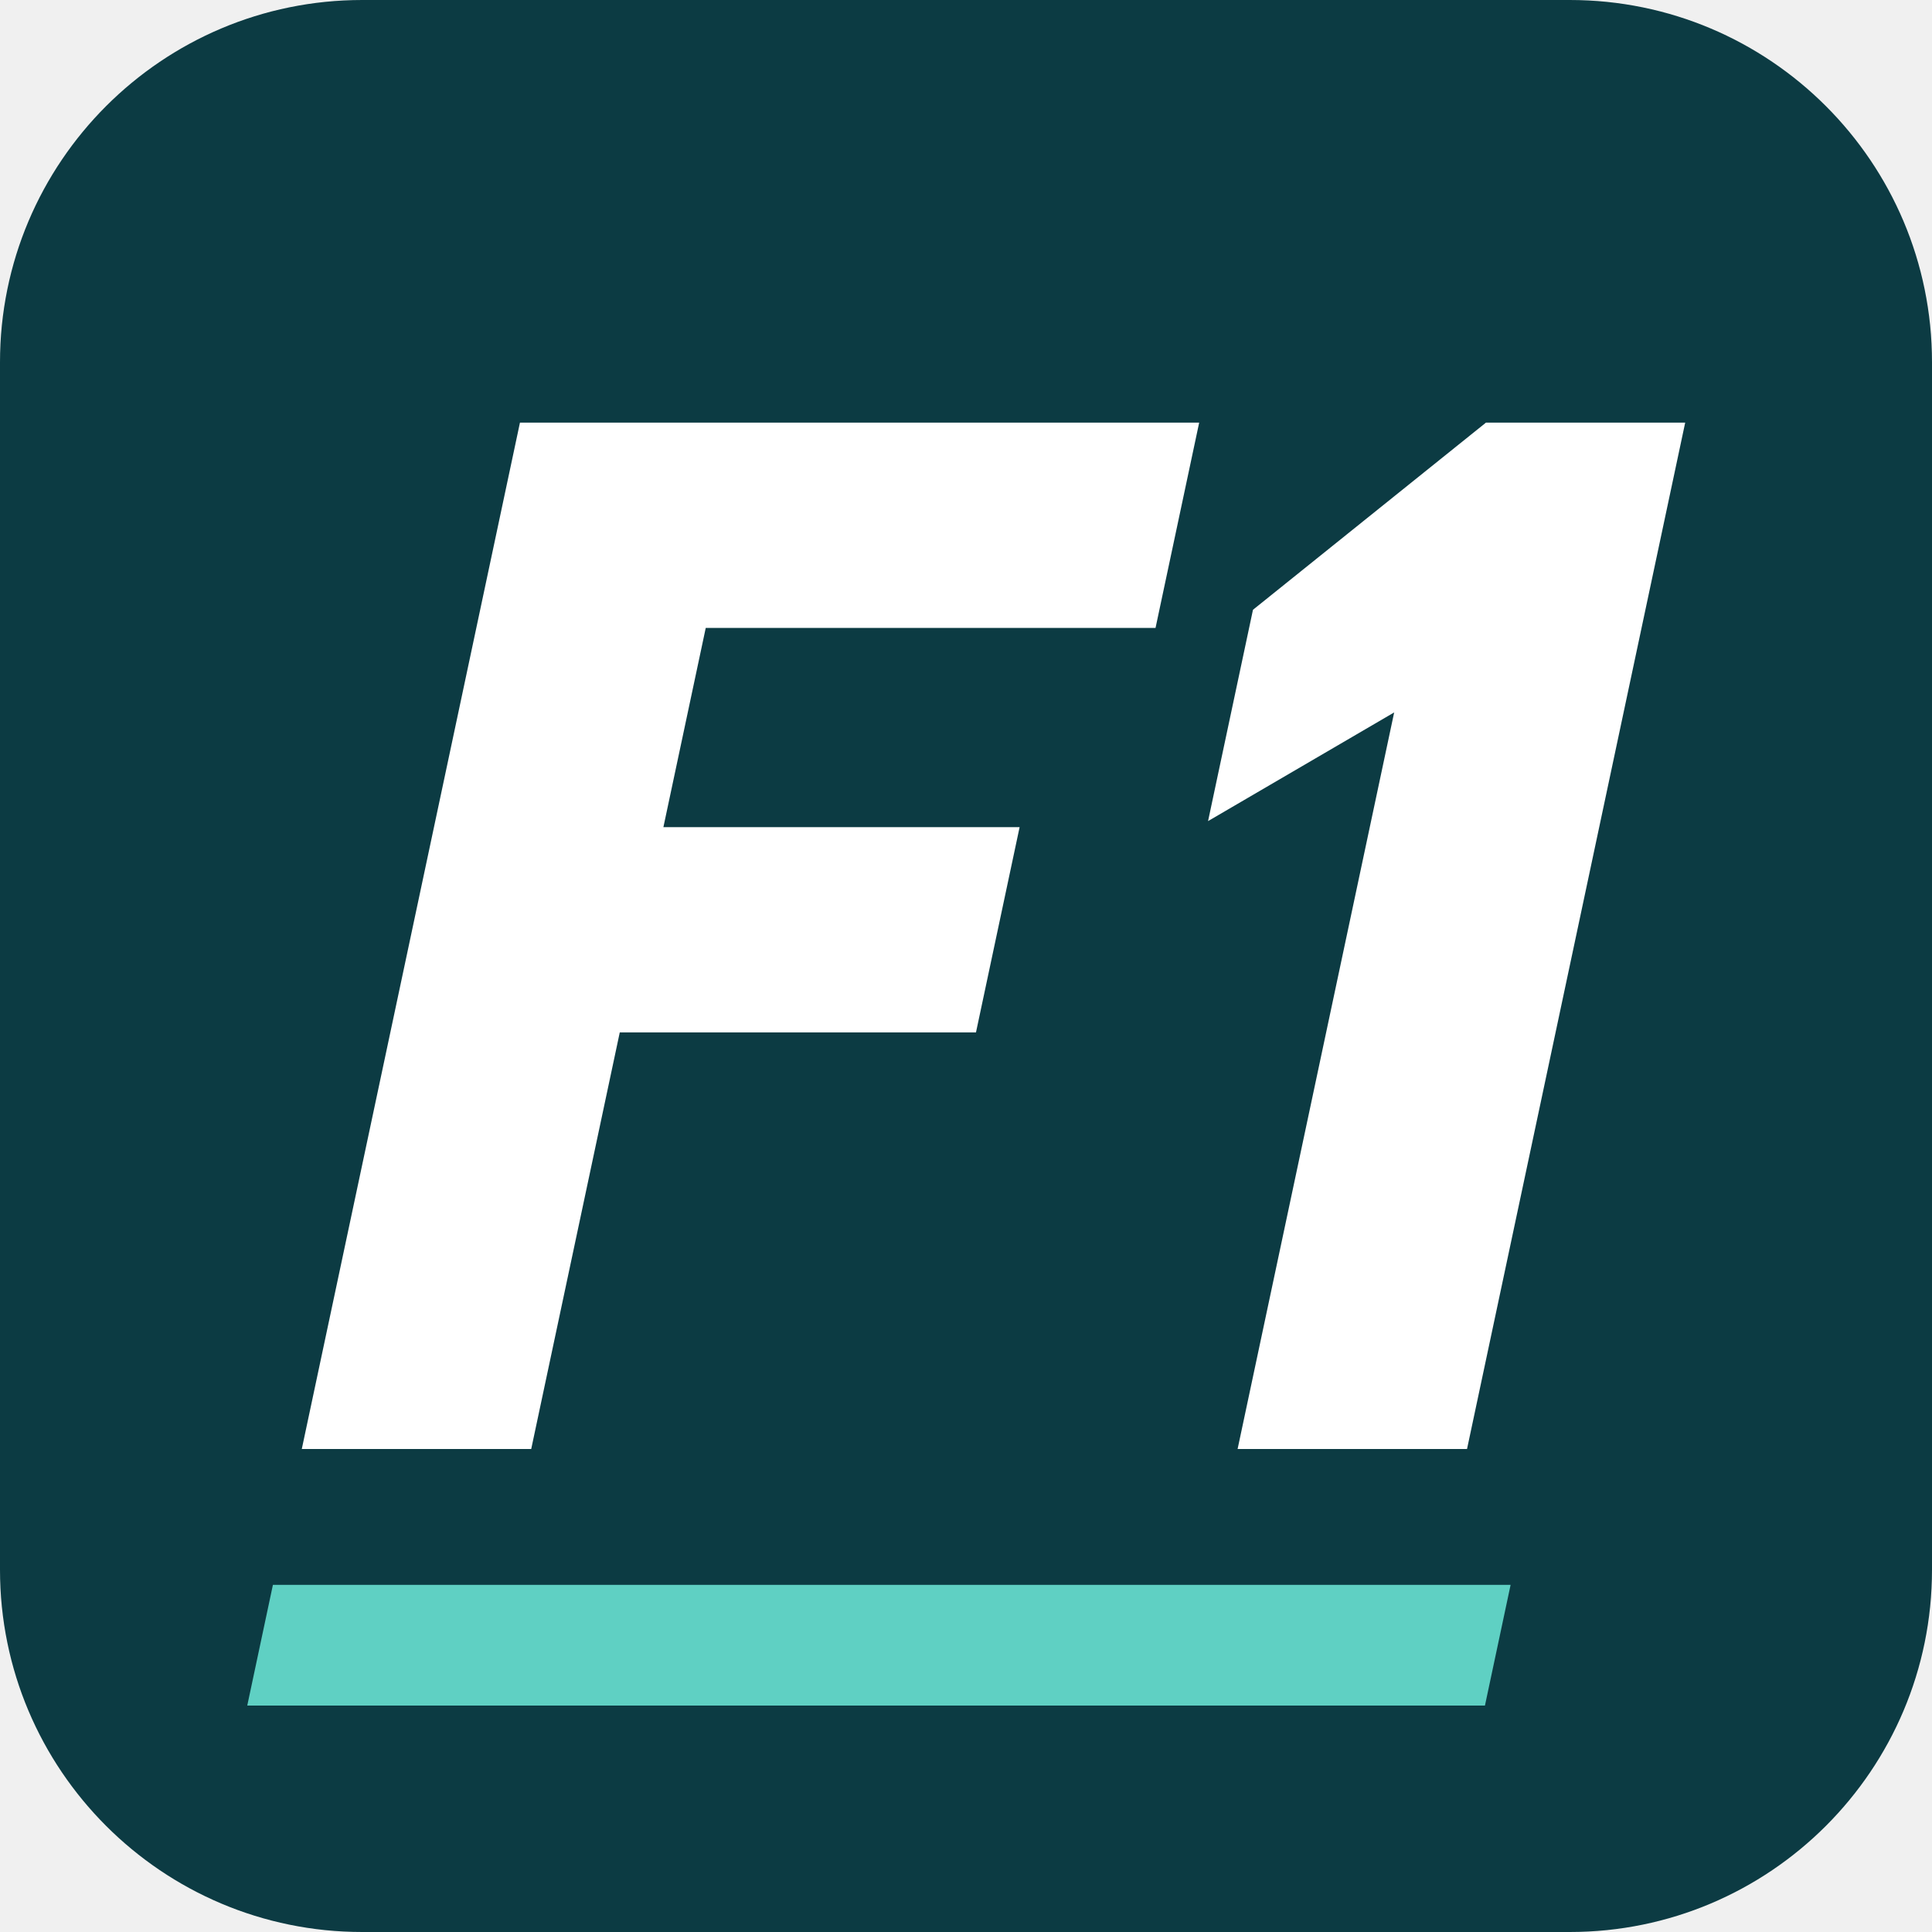
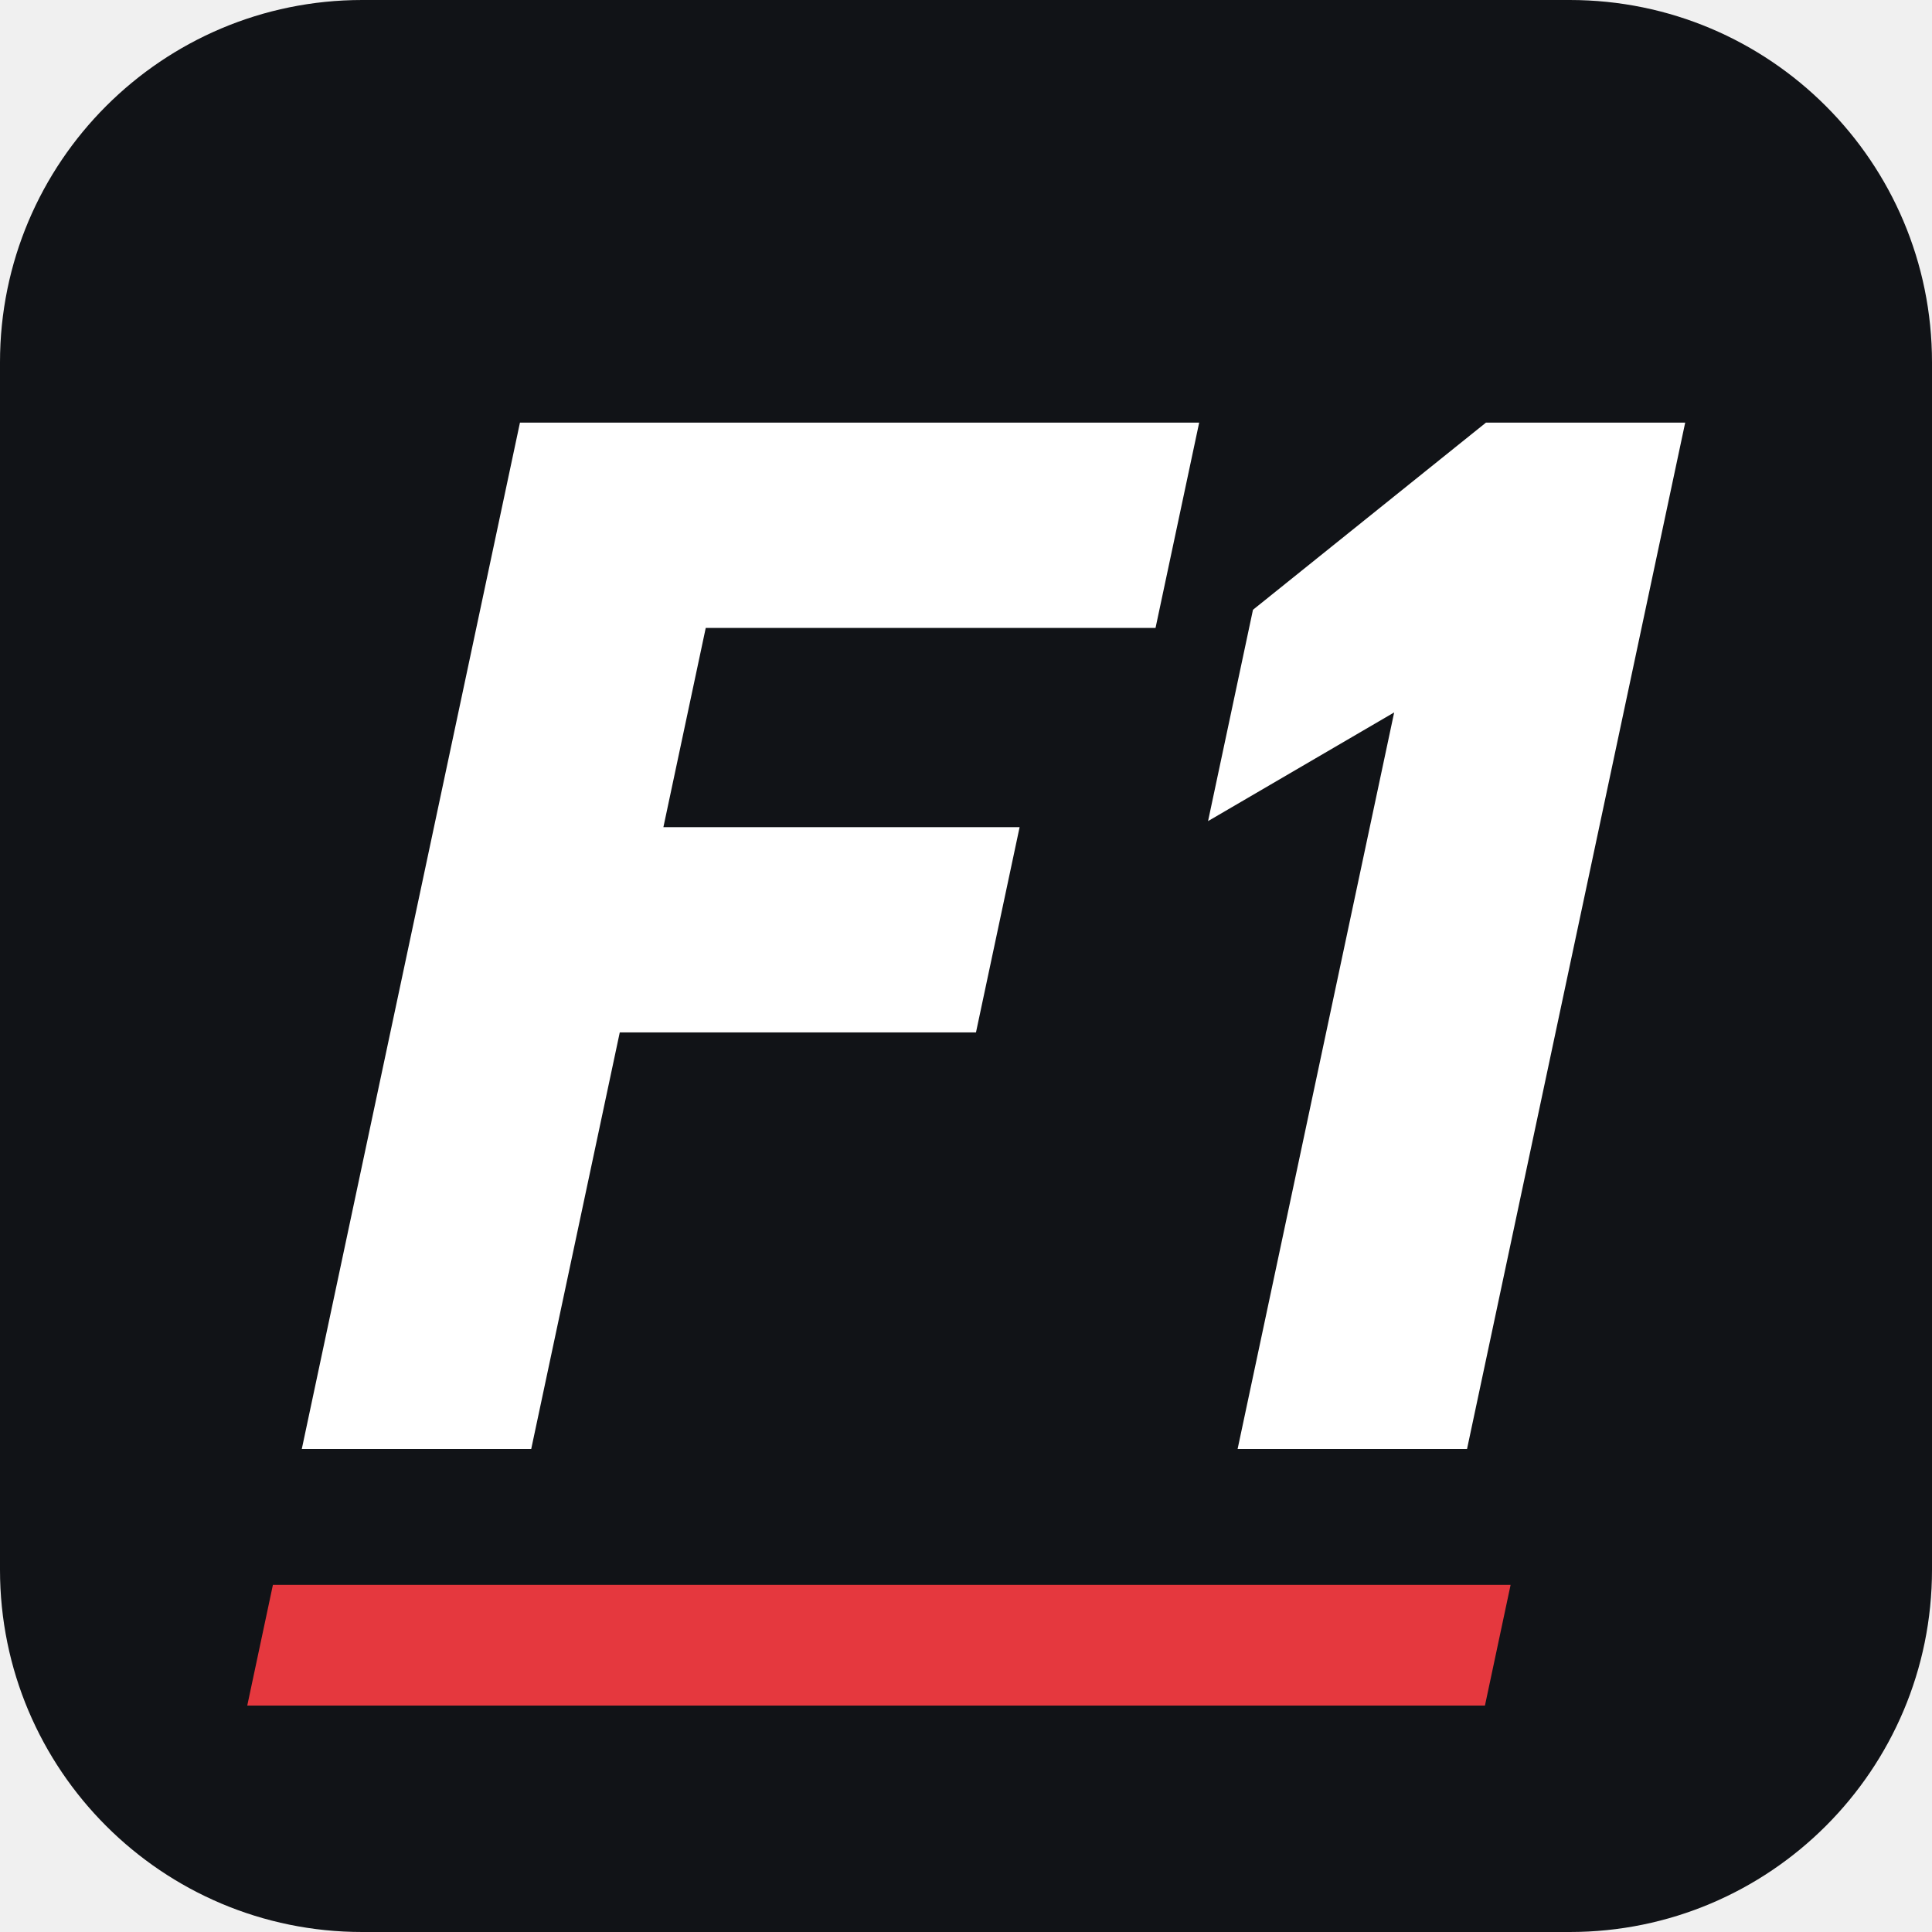
<svg xmlns="http://www.w3.org/2000/svg" viewBox="0 0 64 64" role="img" aria-label="F1 Finance">
-   <rect width="64" height="64" rx="12" fill="#0c3b43" />
+   <rect width="64" height="64" rx="12" fill="#111317" />
  <g transform="translate(7.2 0) skewX(-12)">
    <path d="M13 14h22.5v6.8H20.6v6.6H32.4v6.8H20.6V48H13z" fill="#fff" />
    <path d="M38.6 20.2 45 14h6.6v34H44V23.6l-5.4 3.6z" fill="#fff" />
-     <path d="M13 52.5h41v4H13z" fill="#5fd0c3" />
+     <path d="M13 52.5h41v4H13z" fill="#e5383e" />
  </g>
</svg>
